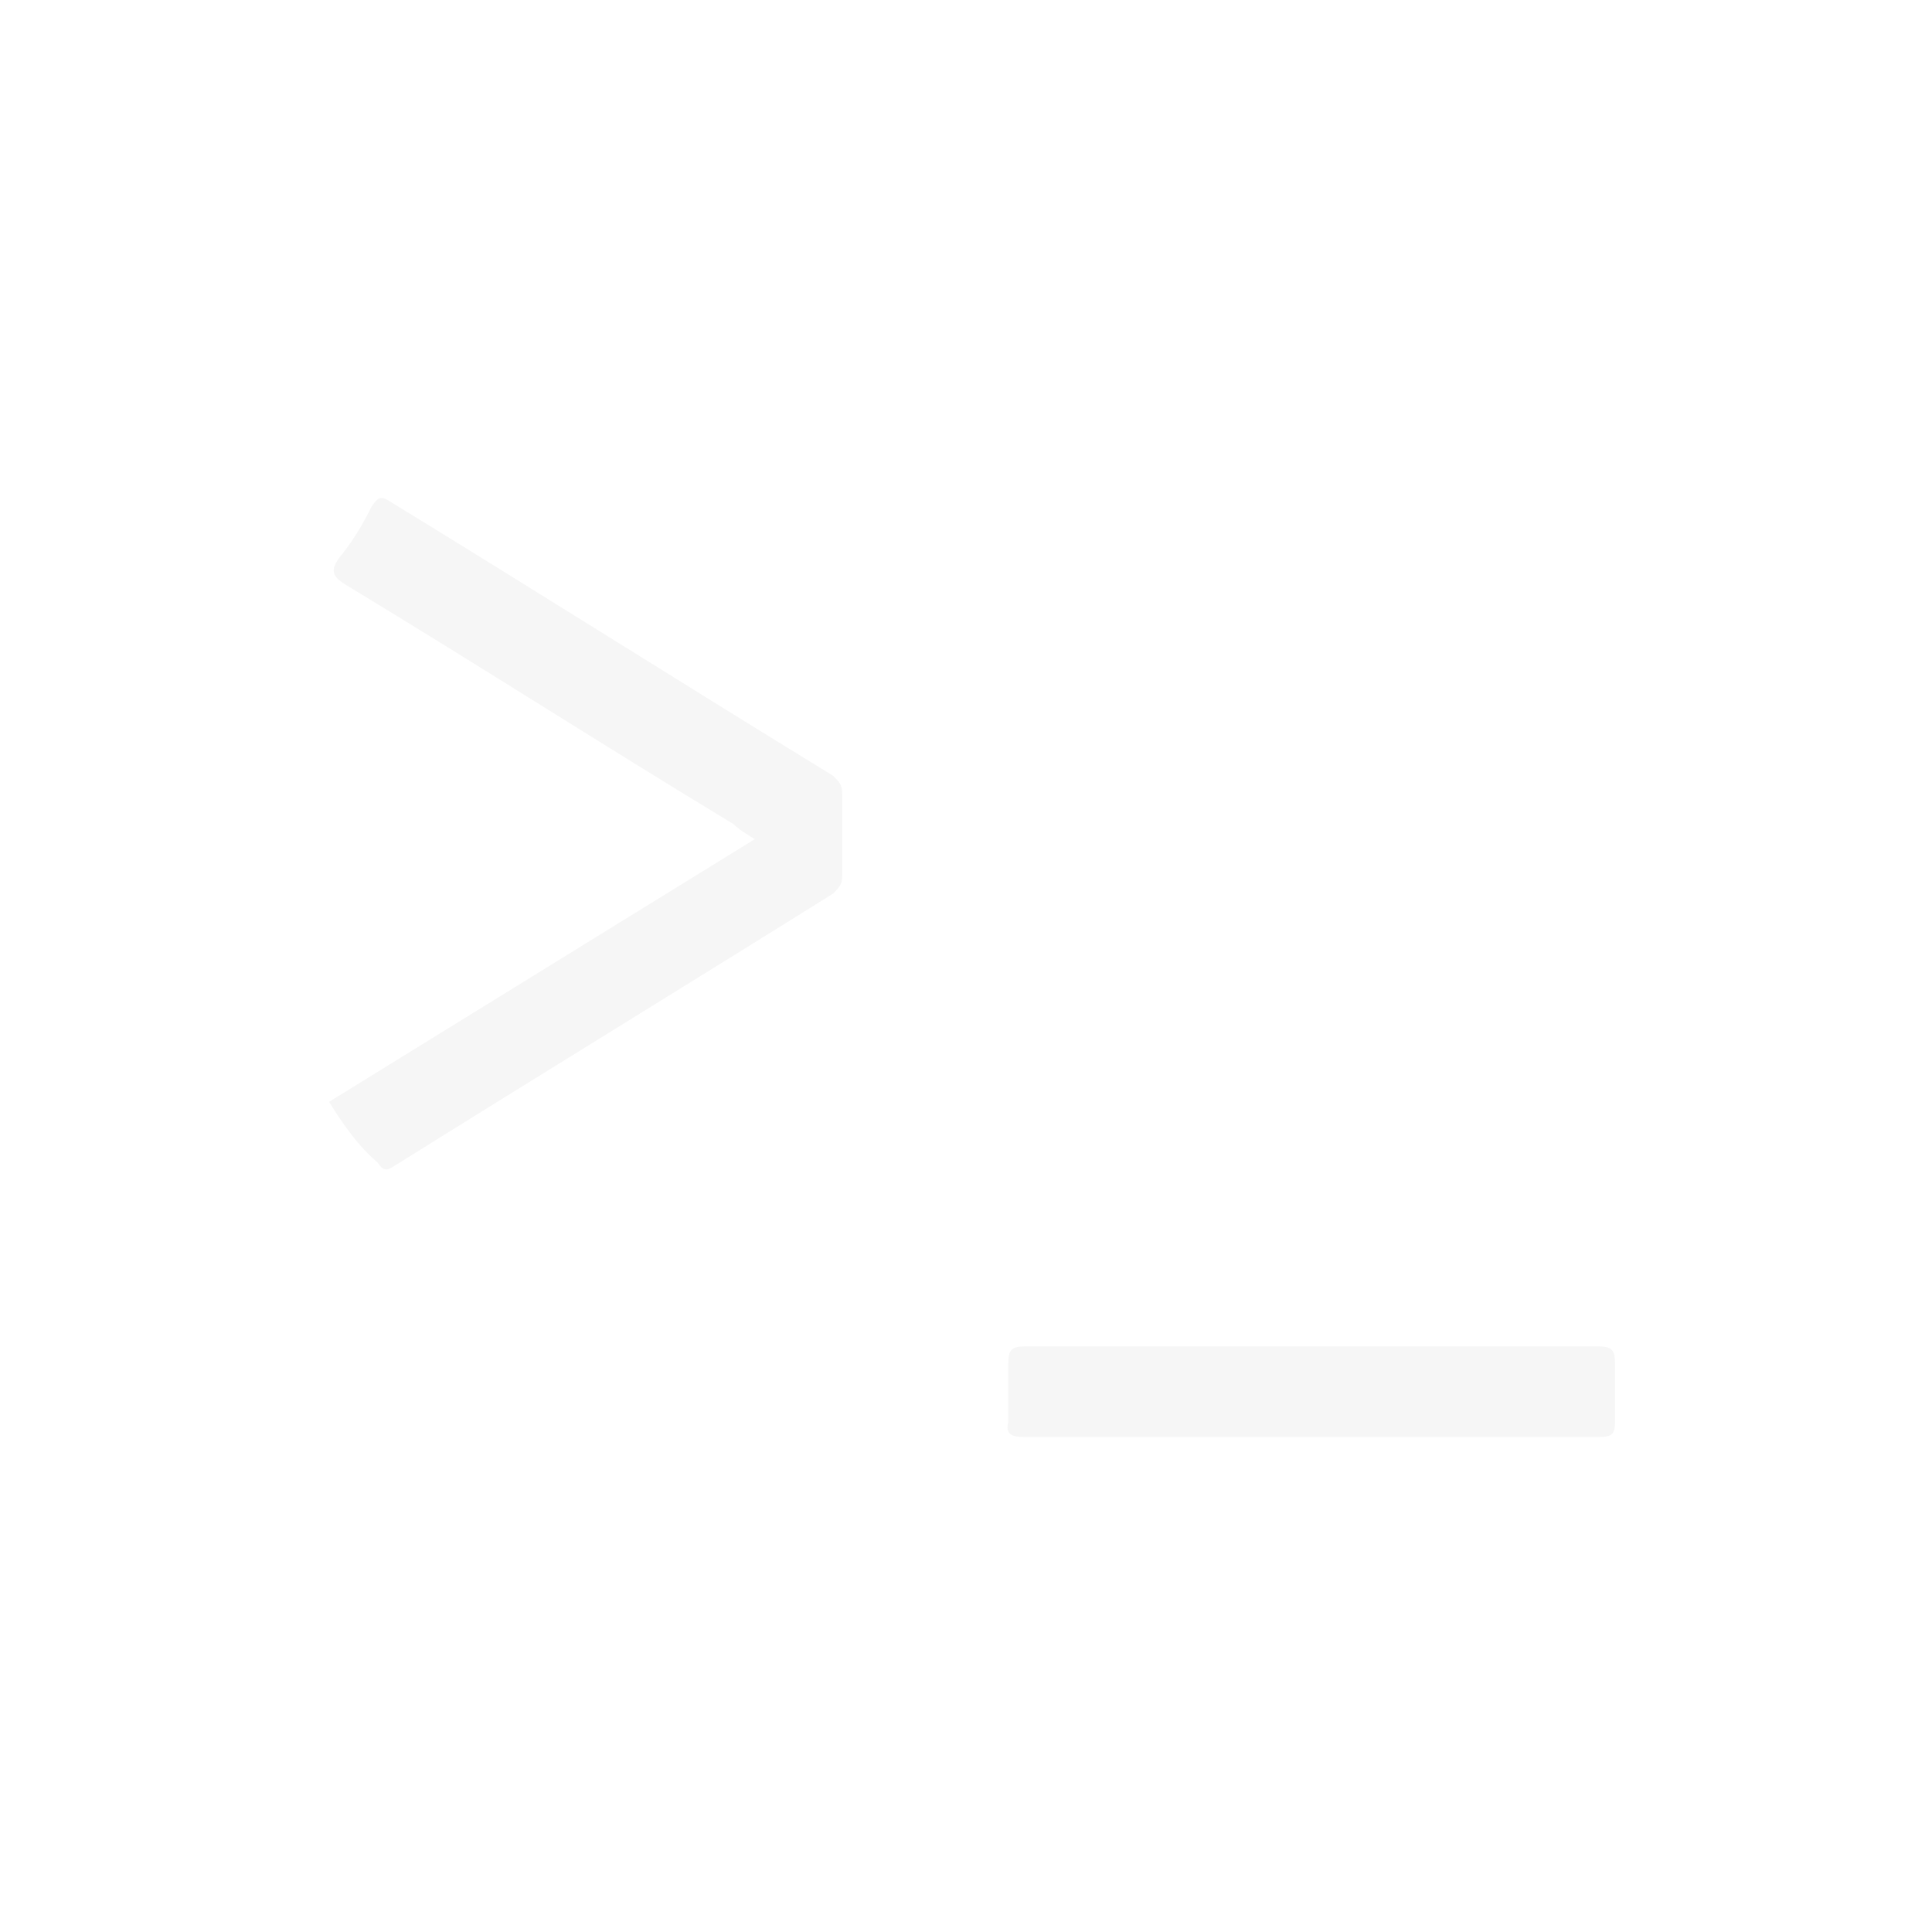
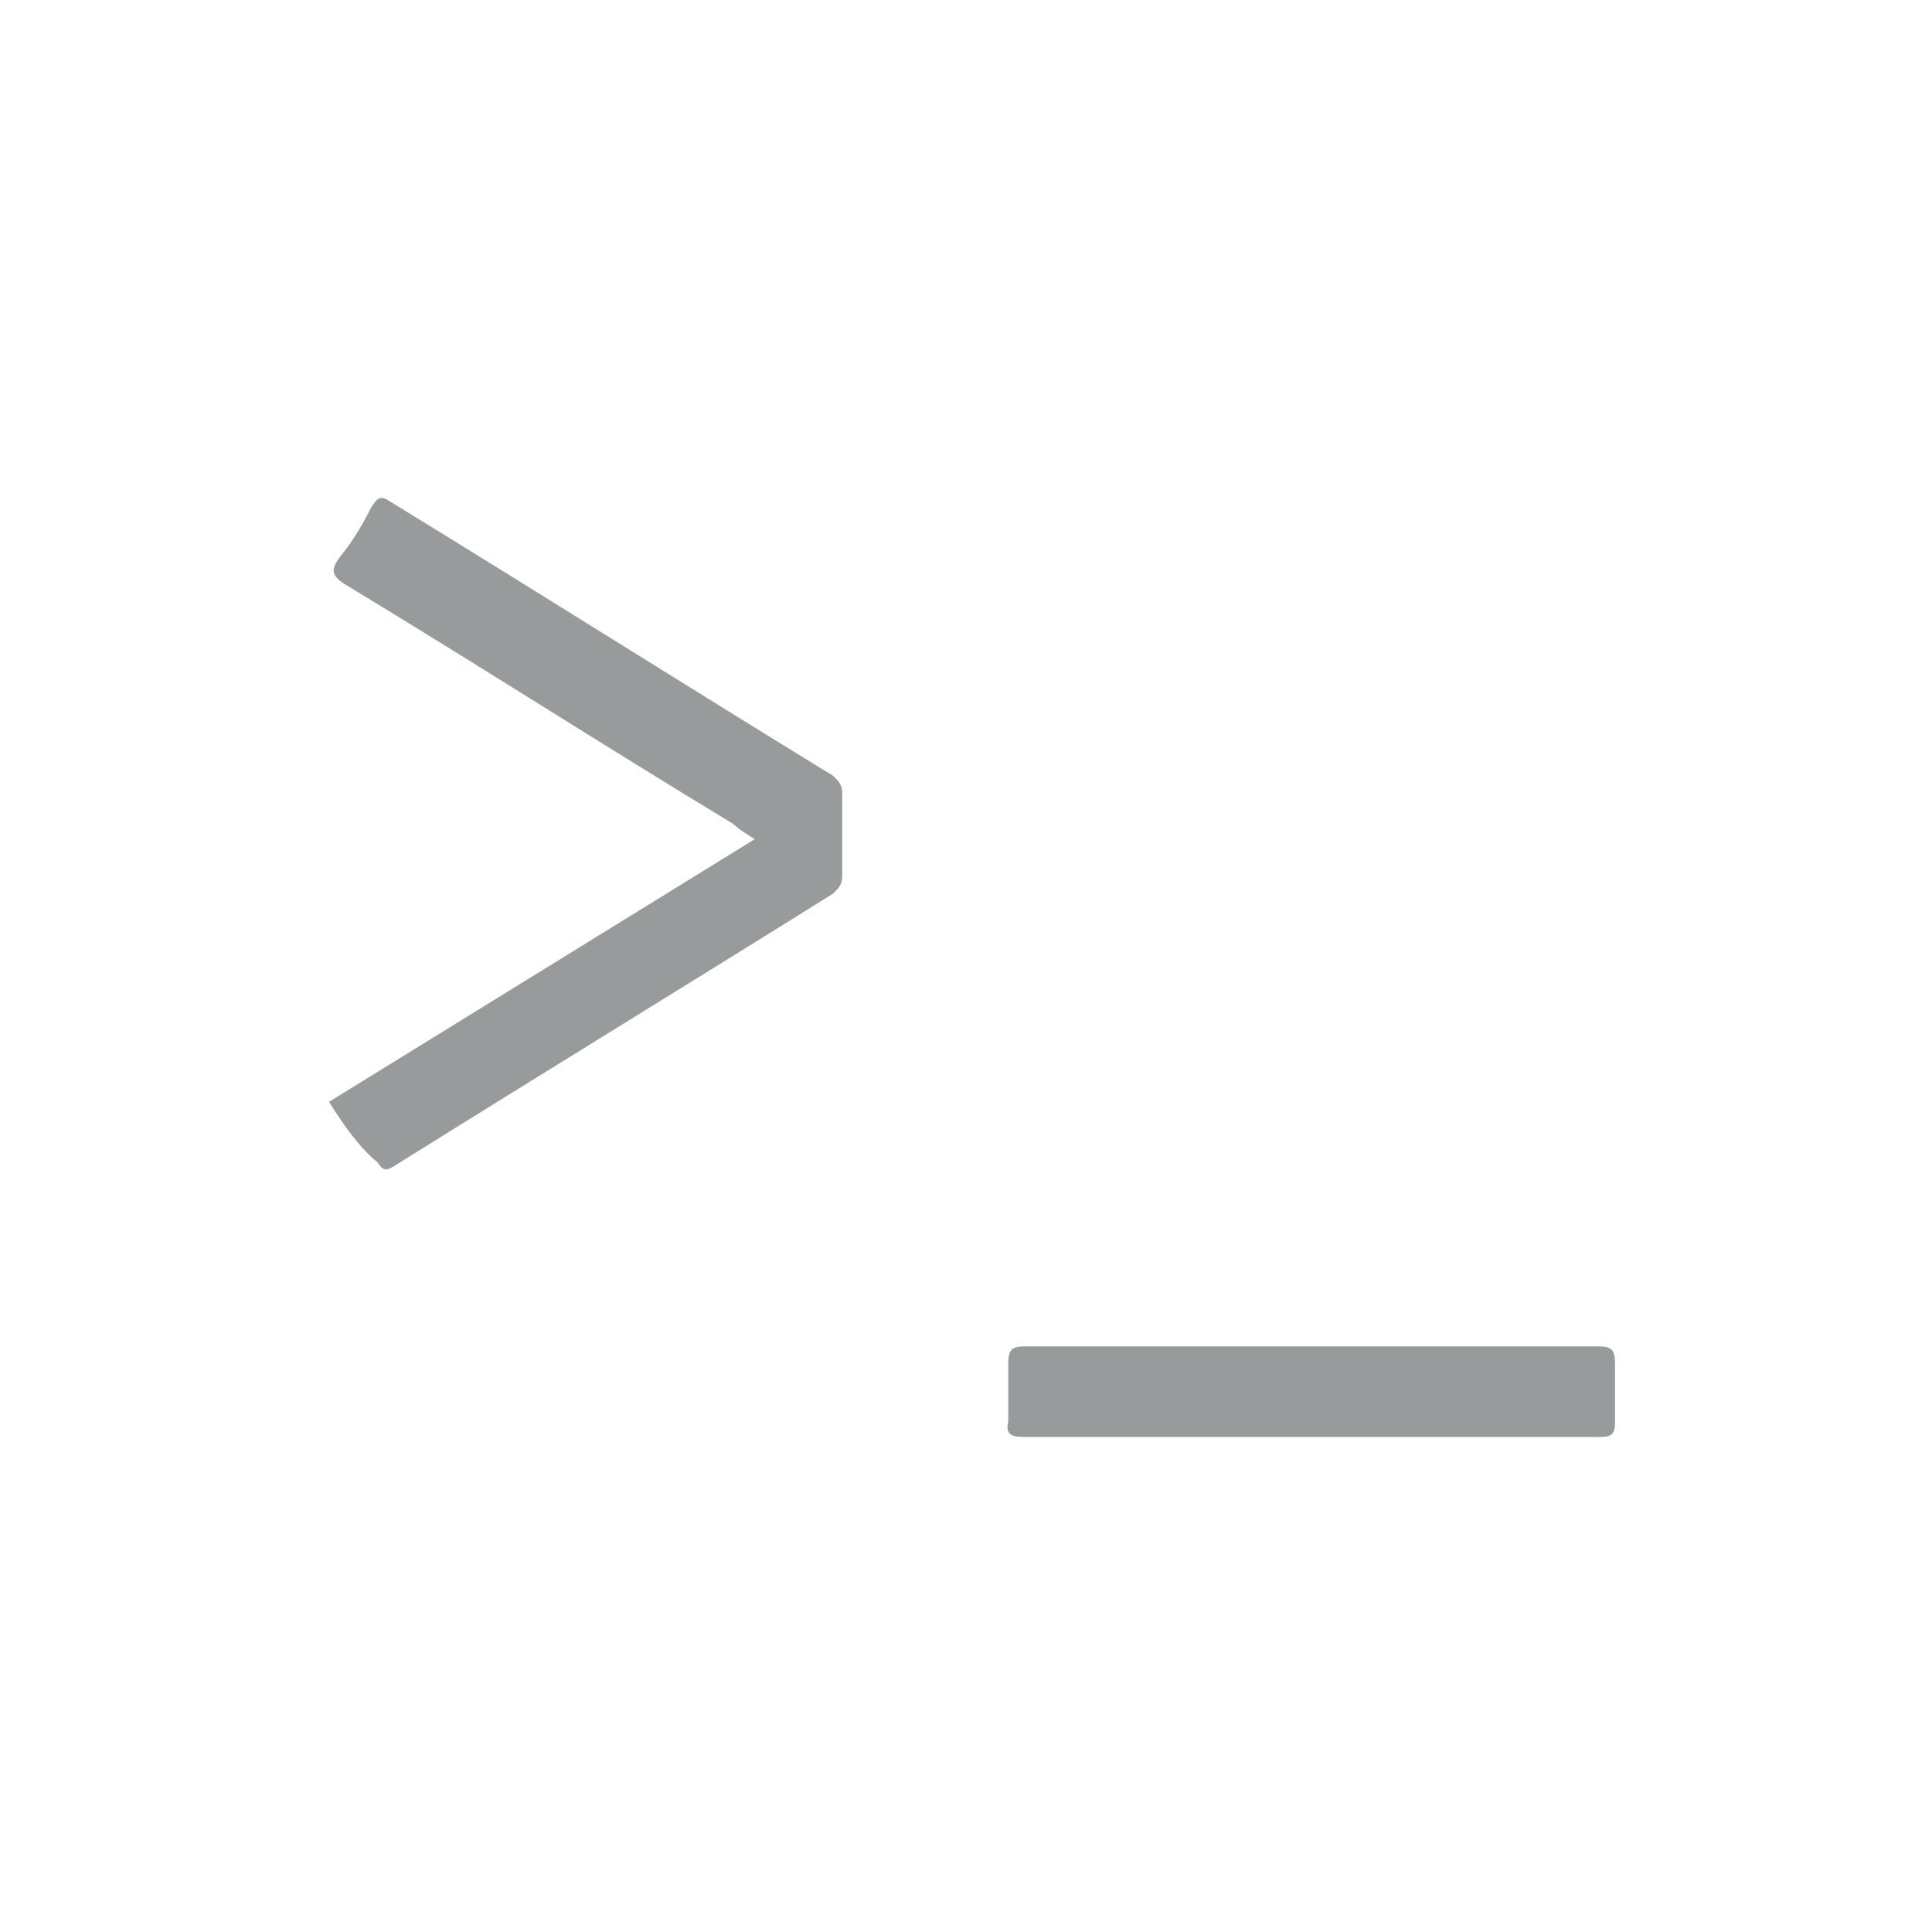
<svg xmlns="http://www.w3.org/2000/svg" version="1.1" id="Layer_1" x="0px" y="0px" width="64px" height="64px" viewBox="0 0 64 64" style="enable-background:new 0 0 64 64;" xml:space="preserve">
  <g>
    <g>
-       <path style="fill:#F6F6F6;" d="M10.9,36.5c4.7-2.9,9.4-5.8,14.1-8.7c-0.3-0.2-0.5-0.3-0.7-0.5c-4.3-2.6-8.5-5.3-12.8-7.9    c-0.5-0.3-0.6-0.5-0.2-1s0.7-1,1-1.6c0.2-0.3,0.3-0.4,0.6-0.2c4.9,3,9.8,6.1,14.7,9.1c0.2,0.2,0.3,0.3,0.3,0.6c0,0.9,0,1.8,0,2.7    c0,0.3-0.1,0.4-0.3,0.6c-4.8,3-9.7,6-14.5,9c-0.3,0.2-0.4,0.2-0.6-0.1C11.9,38,11.4,37.3,10.9,36.5z" />
-       <path style="fill:#F6F6F6;" d="M43.3,47.6c-3.1,0-6.3,0-9.4,0c-0.4,0-0.6-0.1-0.5-0.5c0-0.6,0-1.3,0-1.9c0-0.5,0.1-0.6,0.6-0.6    c2.4,0,4.8,0,7.2,0c3.9,0,7.8,0,11.7,0c0.5,0,0.6,0.1,0.6,0.6c0,0.6,0,1.3,0,1.9c0,0.4-0.1,0.5-0.5,0.5    C49.7,47.6,46.5,47.6,43.3,47.6z" />
+       <path style="fill:#989b9b;" d="M10.9,36.5c4.7-2.9,9.4-5.8,14.1-8.7c-0.3-0.2-0.5-0.3-0.7-0.5c-4.3-2.6-8.5-5.3-12.8-7.9    c-0.5-0.3-0.6-0.5-0.2-1s0.7-1,1-1.6c0.2-0.3,0.3-0.4,0.6-0.2c4.9,3,9.8,6.1,14.7,9.1c0.2,0.2,0.3,0.3,0.3,0.6c0,0.9,0,1.8,0,2.7    c0,0.3-0.1,0.4-0.3,0.6c-4.8,3-9.7,6-14.5,9c-0.3,0.2-0.4,0.2-0.6-0.1C11.9,38,11.4,37.3,10.9,36.5z" />
+       <path style="fill:#989b9b;" d="M43.3,47.6c-3.1,0-6.3,0-9.4,0c-0.4,0-0.6-0.1-0.5-0.5c0-0.6,0-1.3,0-1.9c0-0.5,0.1-0.6,0.6-0.6    c2.4,0,4.8,0,7.2,0c3.9,0,7.8,0,11.7,0c0.5,0,0.6,0.1,0.6,0.6c0,0.6,0,1.3,0,1.9c0,0.4-0.1,0.5-0.5,0.5    C49.7,47.6,46.5,47.6,43.3,47.6z" />
    </g>
  </g>
</svg>
